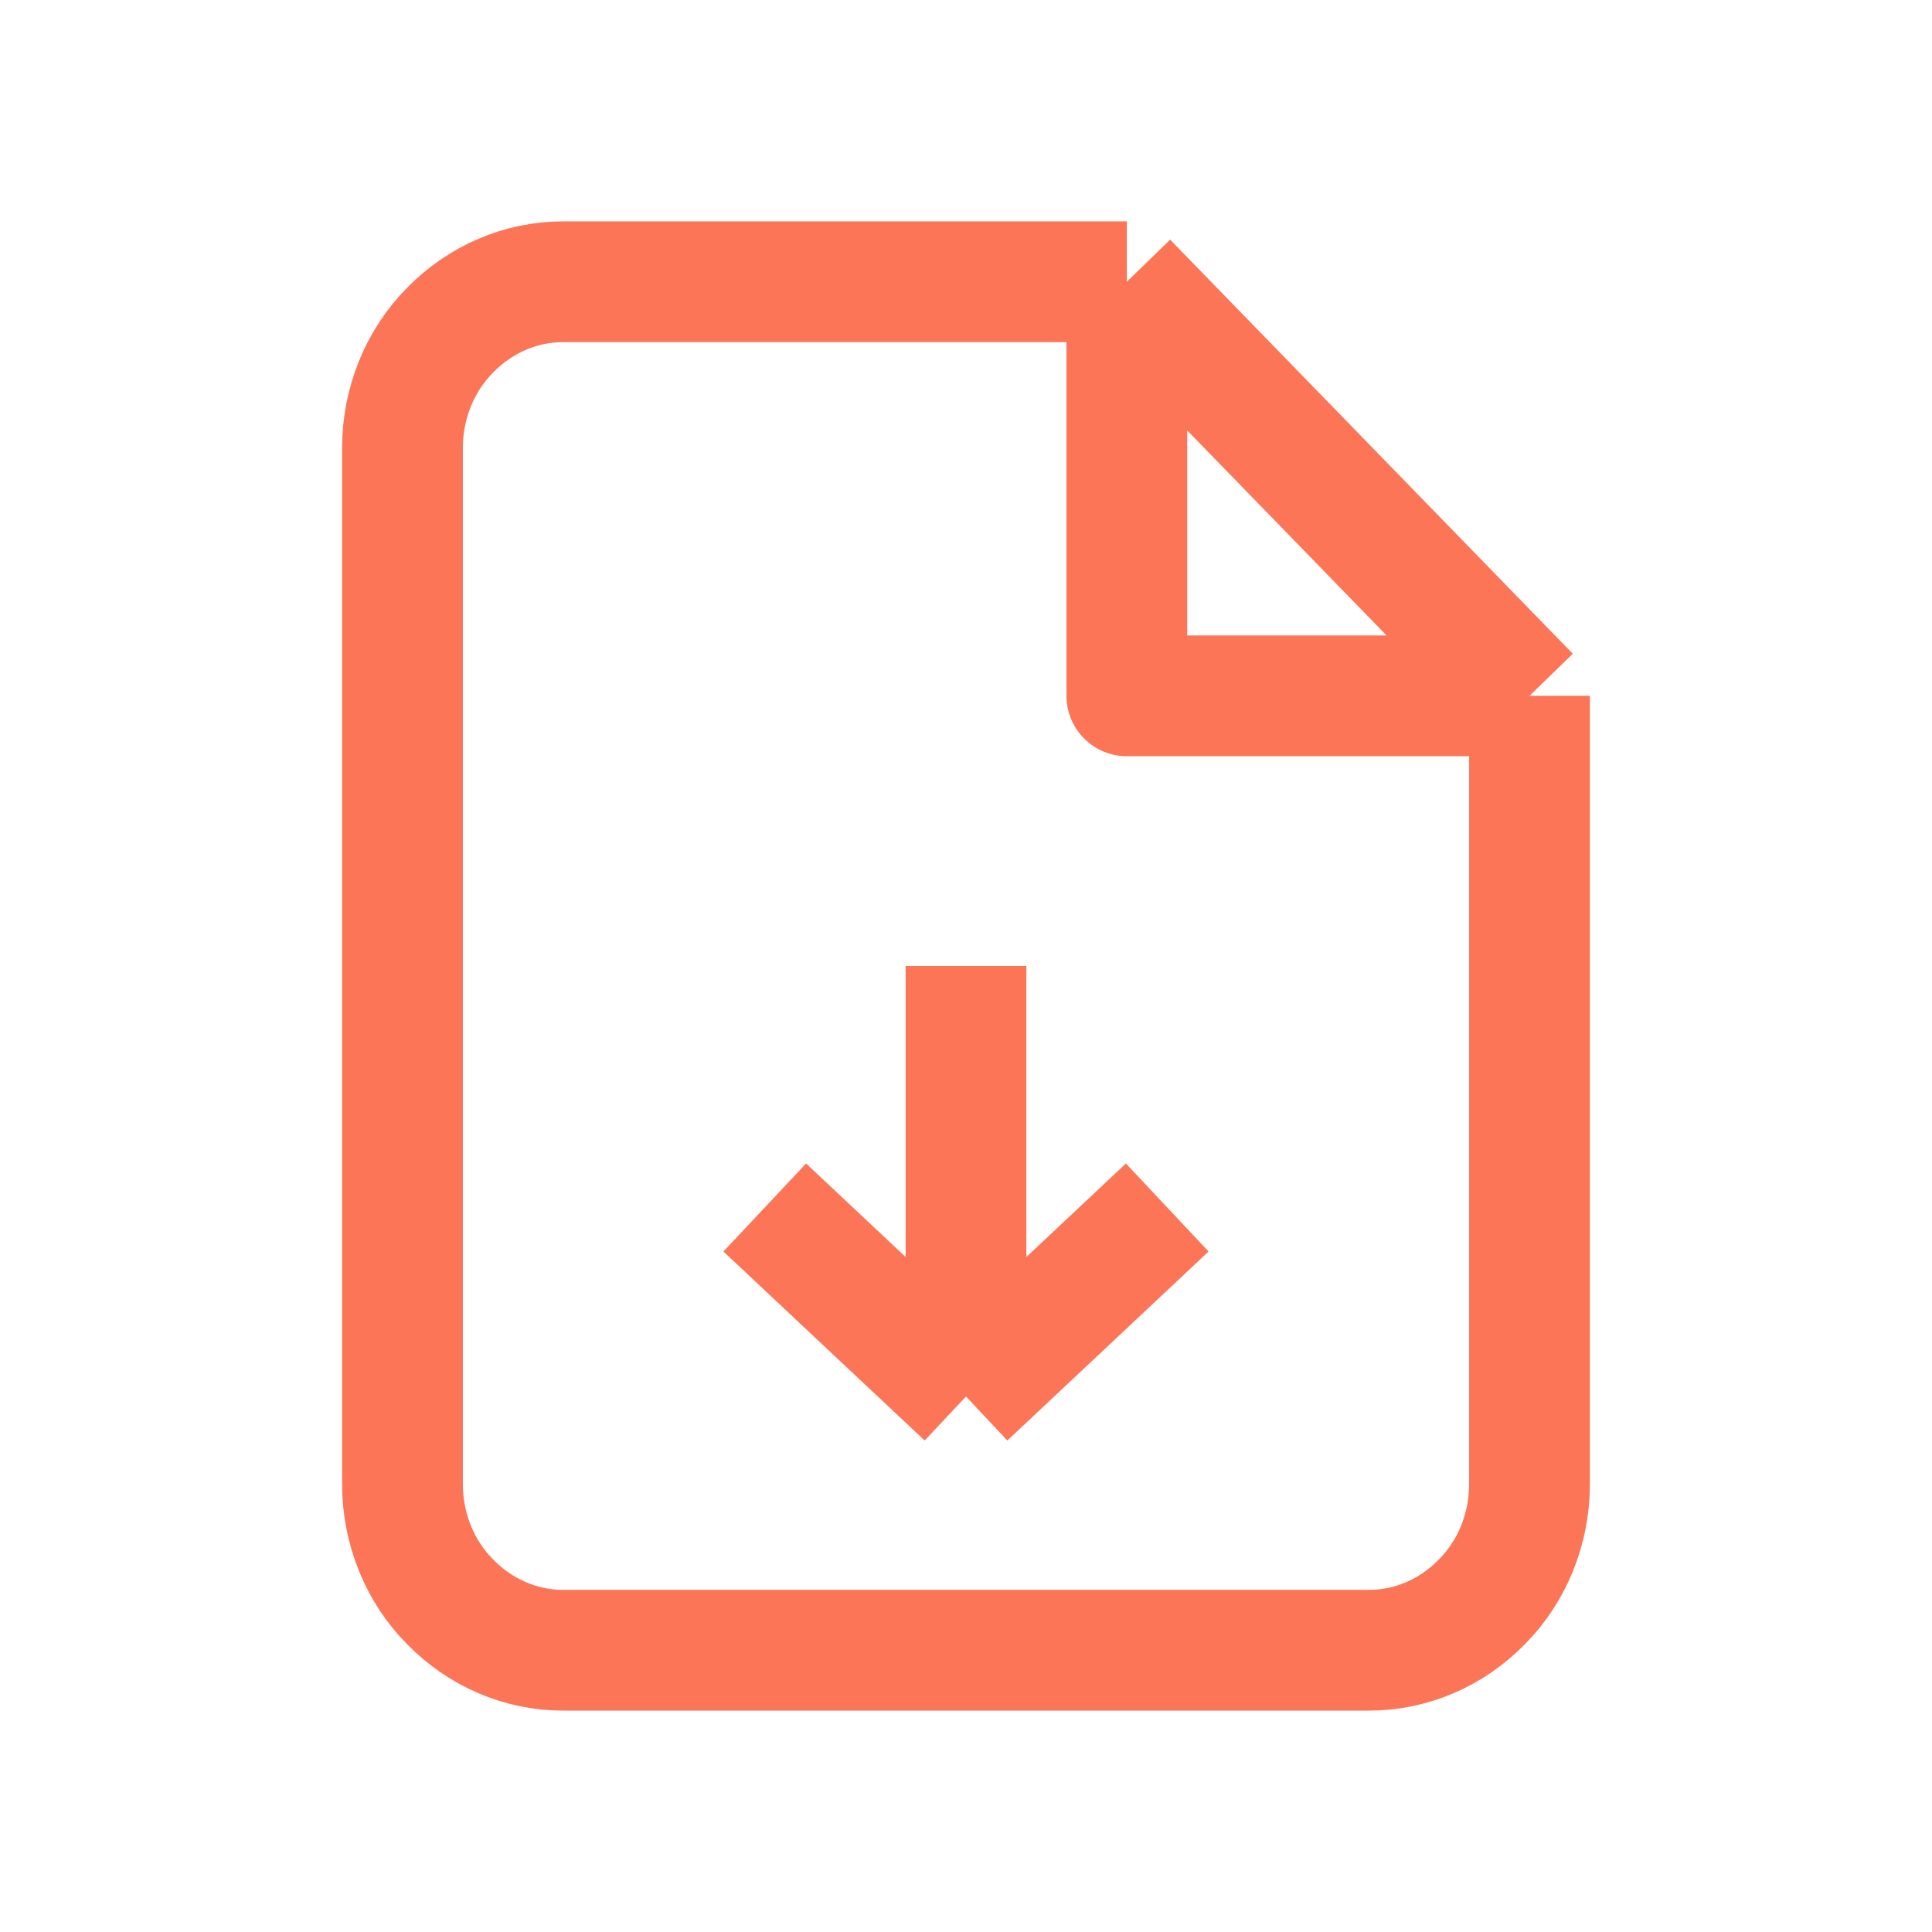
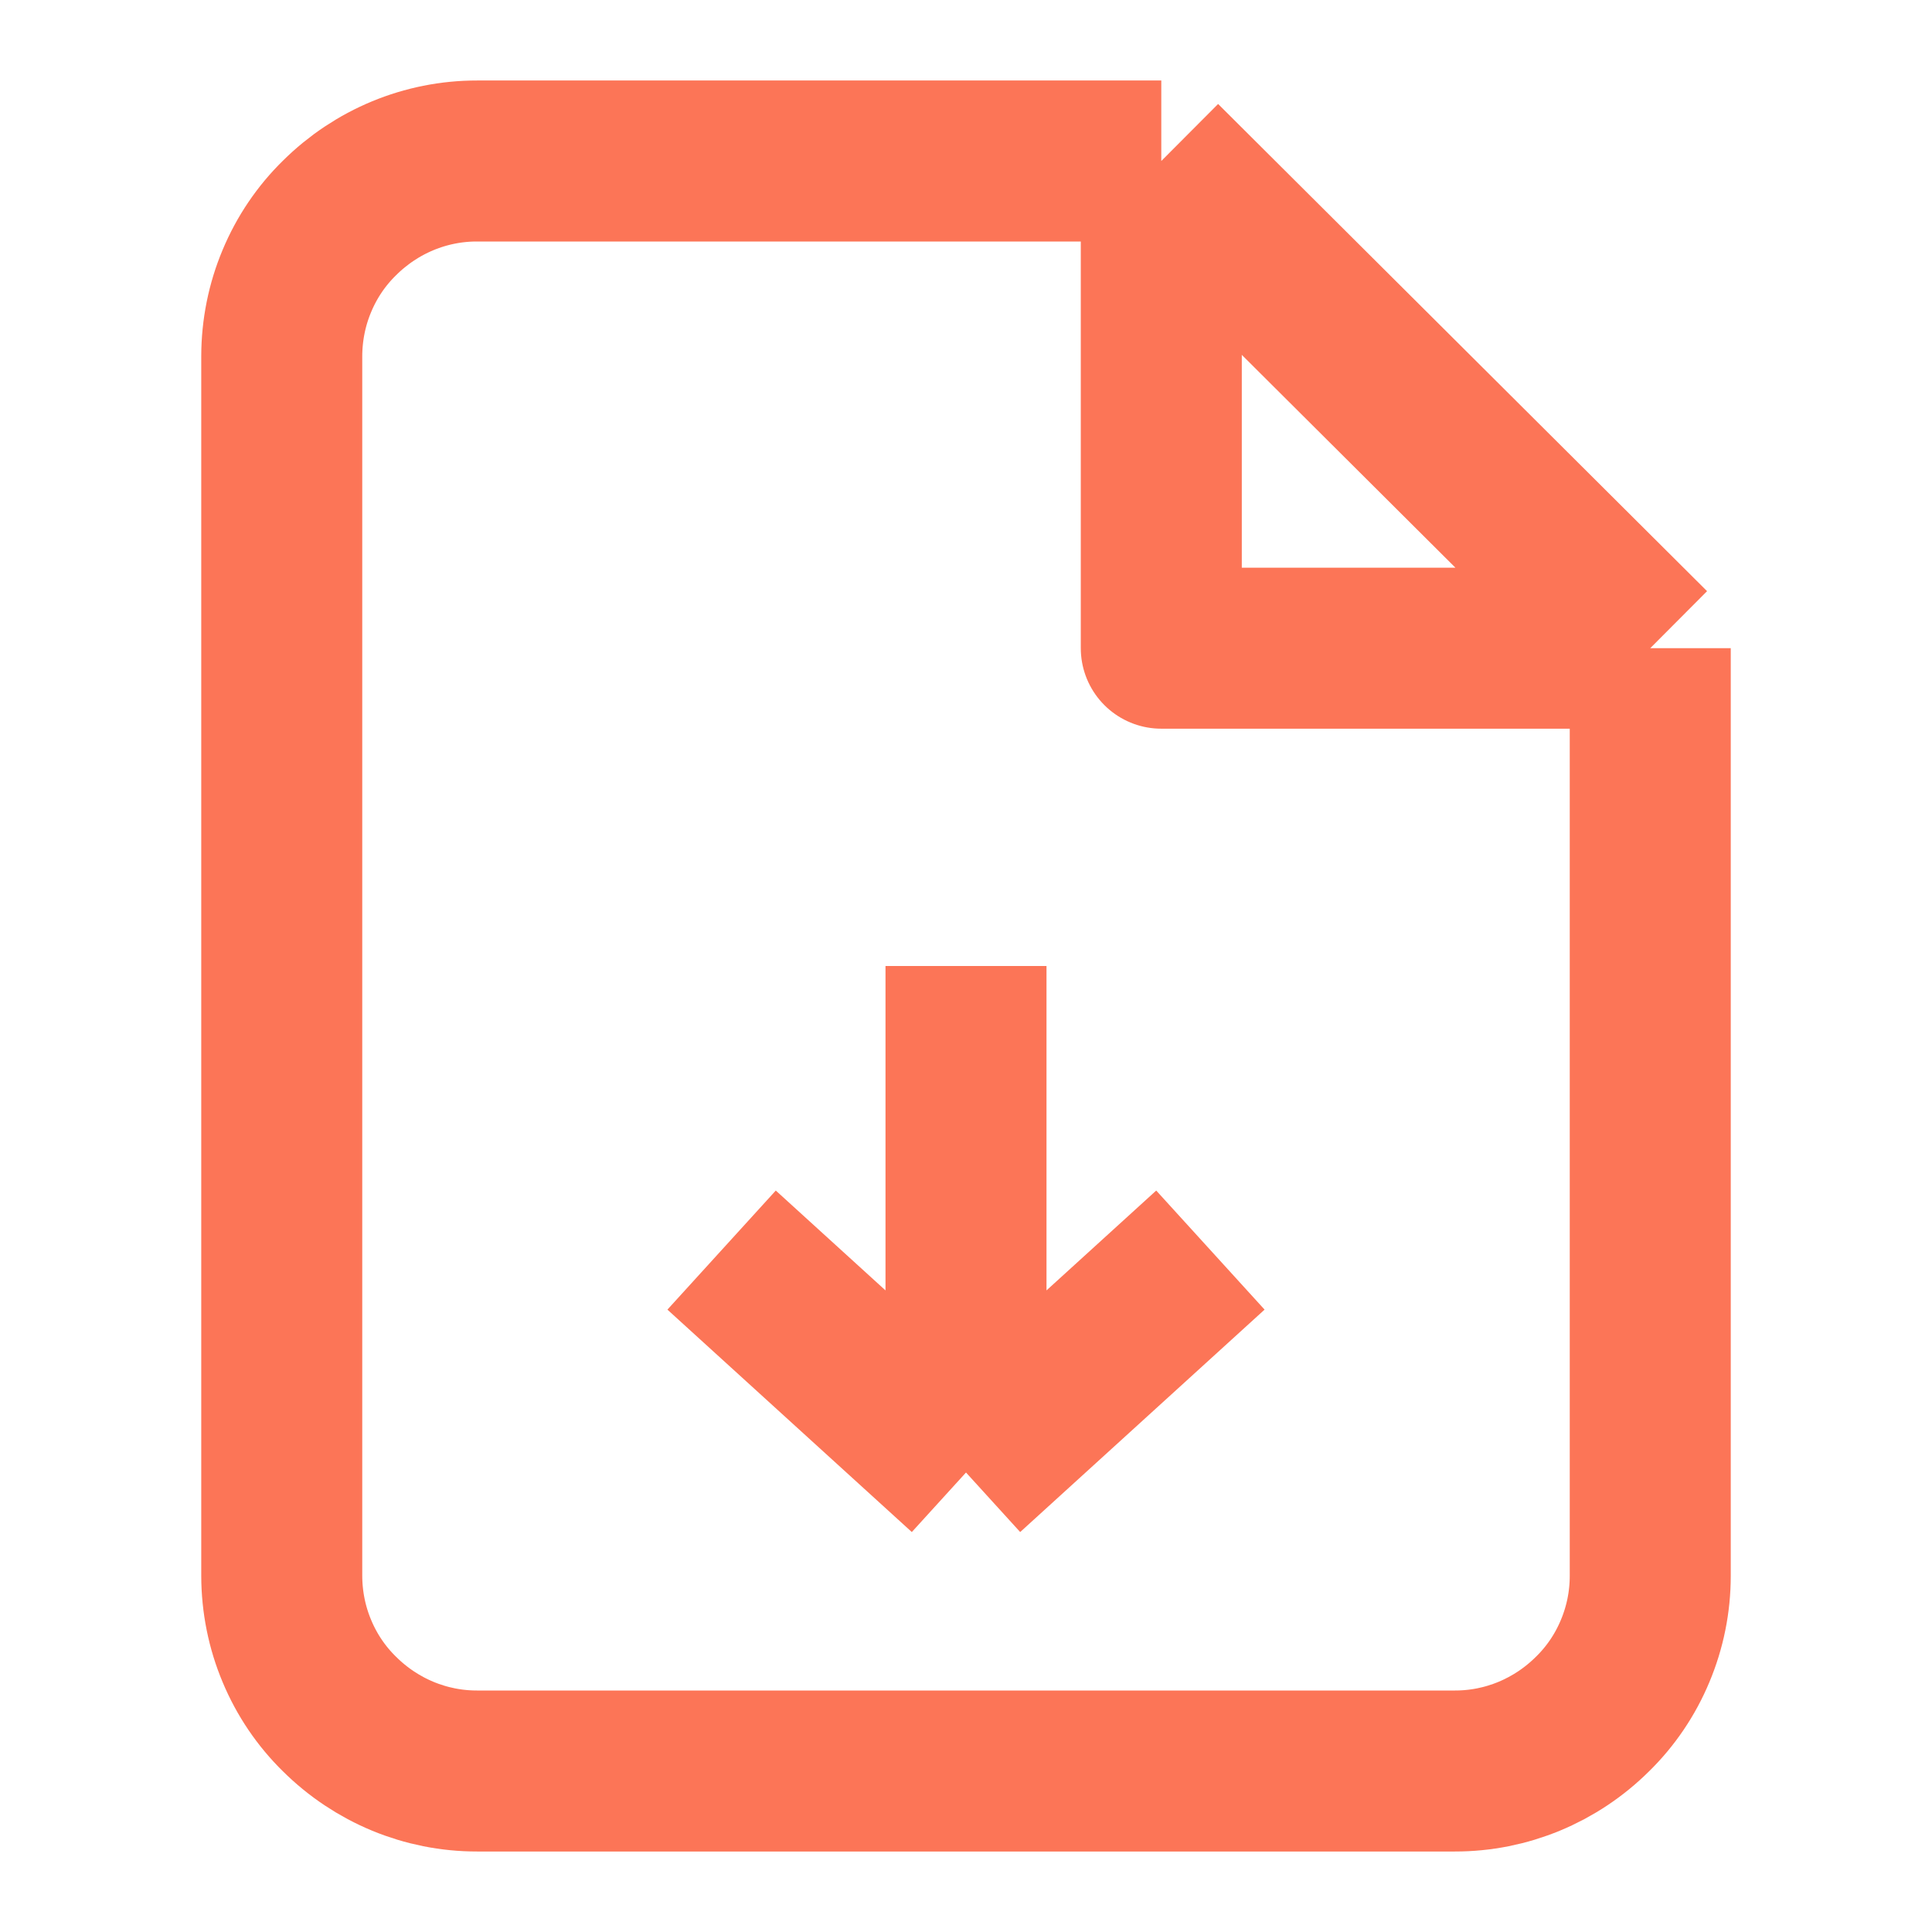
<svg xmlns="http://www.w3.org/2000/svg" width="24" height="24" viewBox="0 0 24 24" fill="none">
-   <path d="M19 8.644L13.998 3.5M19 8.644H13.998V3.5M19 8.644V18.441C19 18.713 18.947 18.983 18.846 19.233C18.744 19.484 18.596 19.71 18.409 19.898C18.032 20.285 17.527 20.501 17.002 20.5H6.998C6.473 20.501 5.968 20.285 5.591 19.898C5.404 19.71 5.256 19.484 5.154 19.233C5.053 18.983 5 18.713 5 18.441V5.559C5 5.287 5.053 5.017 5.154 4.767C5.256 4.516 5.404 4.29 5.591 4.102C5.968 3.715 6.473 3.499 6.998 3.5H13.998M12 17.348V12M12 17.348L9.5 15M12 17.348L14.5 15" stroke="#FC7557" stroke-width="1.5" stroke-linejoin="round" />
+   <path d="M20.5 8.052L14.426 2M20.5 8.052H14.426V2M20.5 8.052V19.577C20.5 19.898 20.436 20.215 20.312 20.51C20.189 20.805 20.009 21.071 19.783 21.292C19.325 21.747 18.712 22.001 18.074 22H5.926C5.288 22.001 4.675 21.747 4.217 21.292C3.991 21.071 3.811 20.805 3.688 20.51C3.564 20.215 3.501 19.898 3.5 19.577V4.423C3.501 4.102 3.564 3.785 3.688 3.49C3.811 3.195 3.991 2.929 4.217 2.708C4.675 2.253 5.288 1.999 5.926 2H14.426M12 18.292V12M12 18.292L8.964 15.529M12 18.292L15.036 15.529" stroke="#FC7557" stroke-width="2" stroke-linejoin="round" />
</svg>
